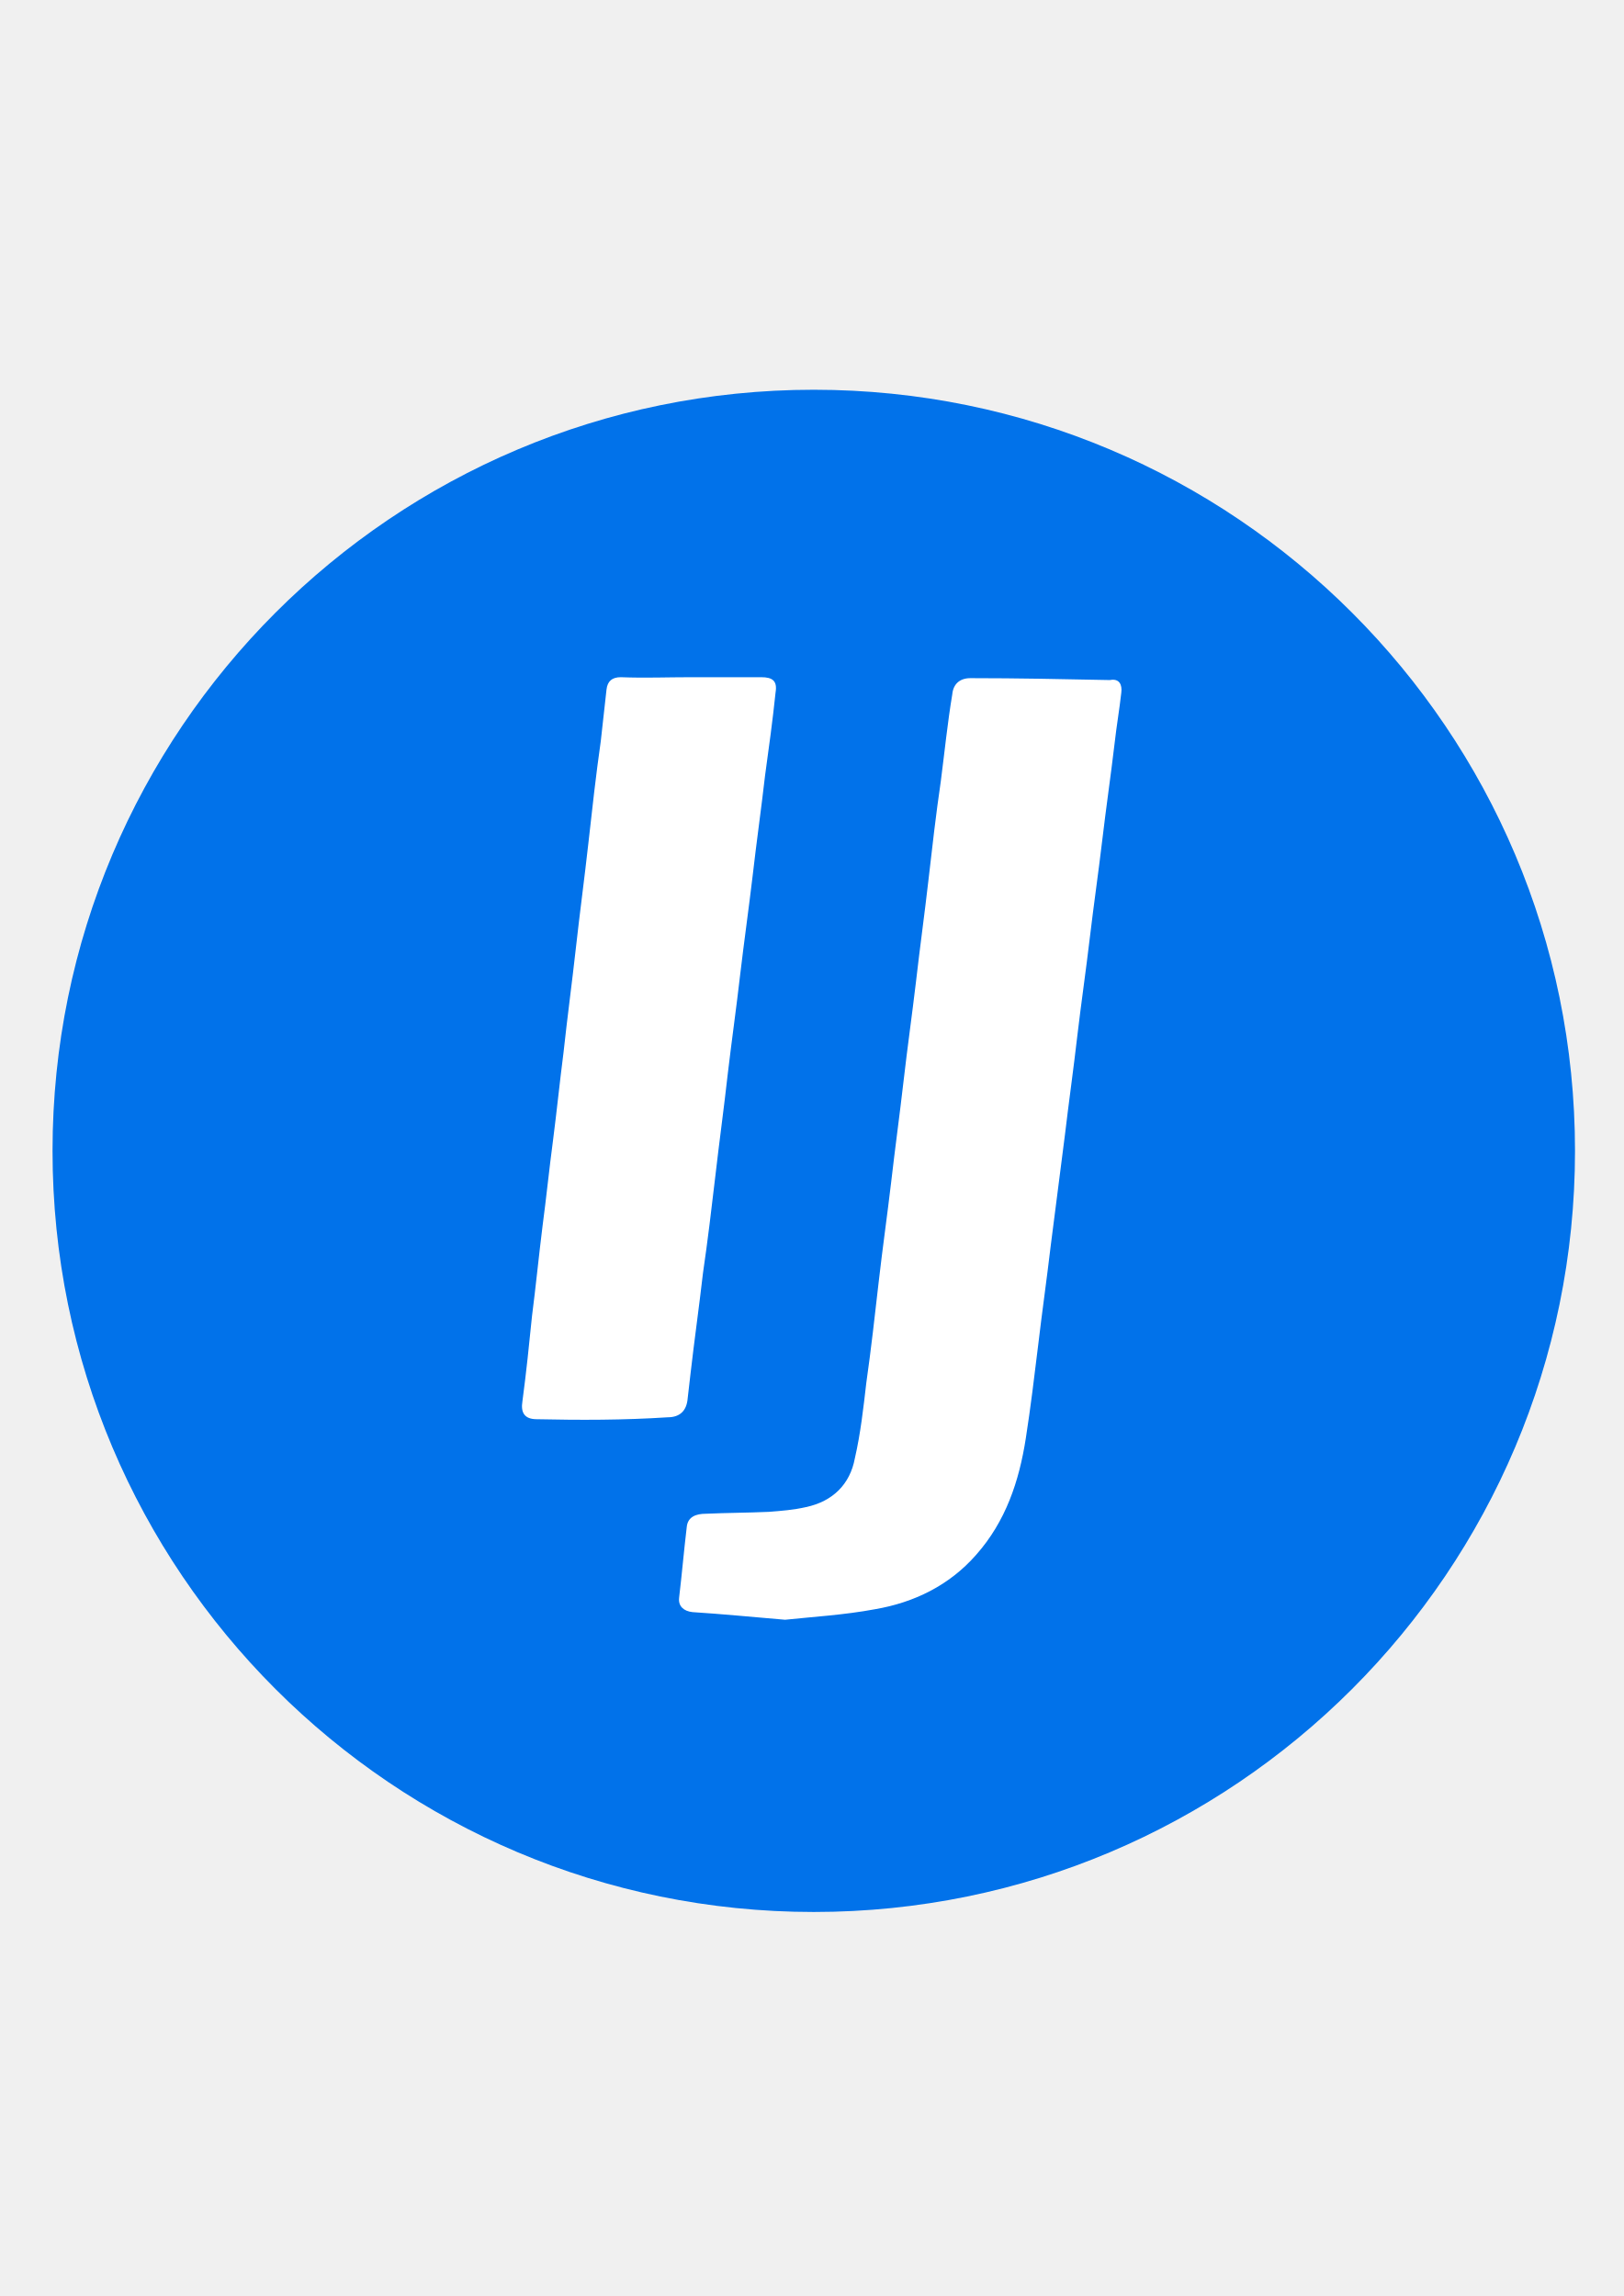
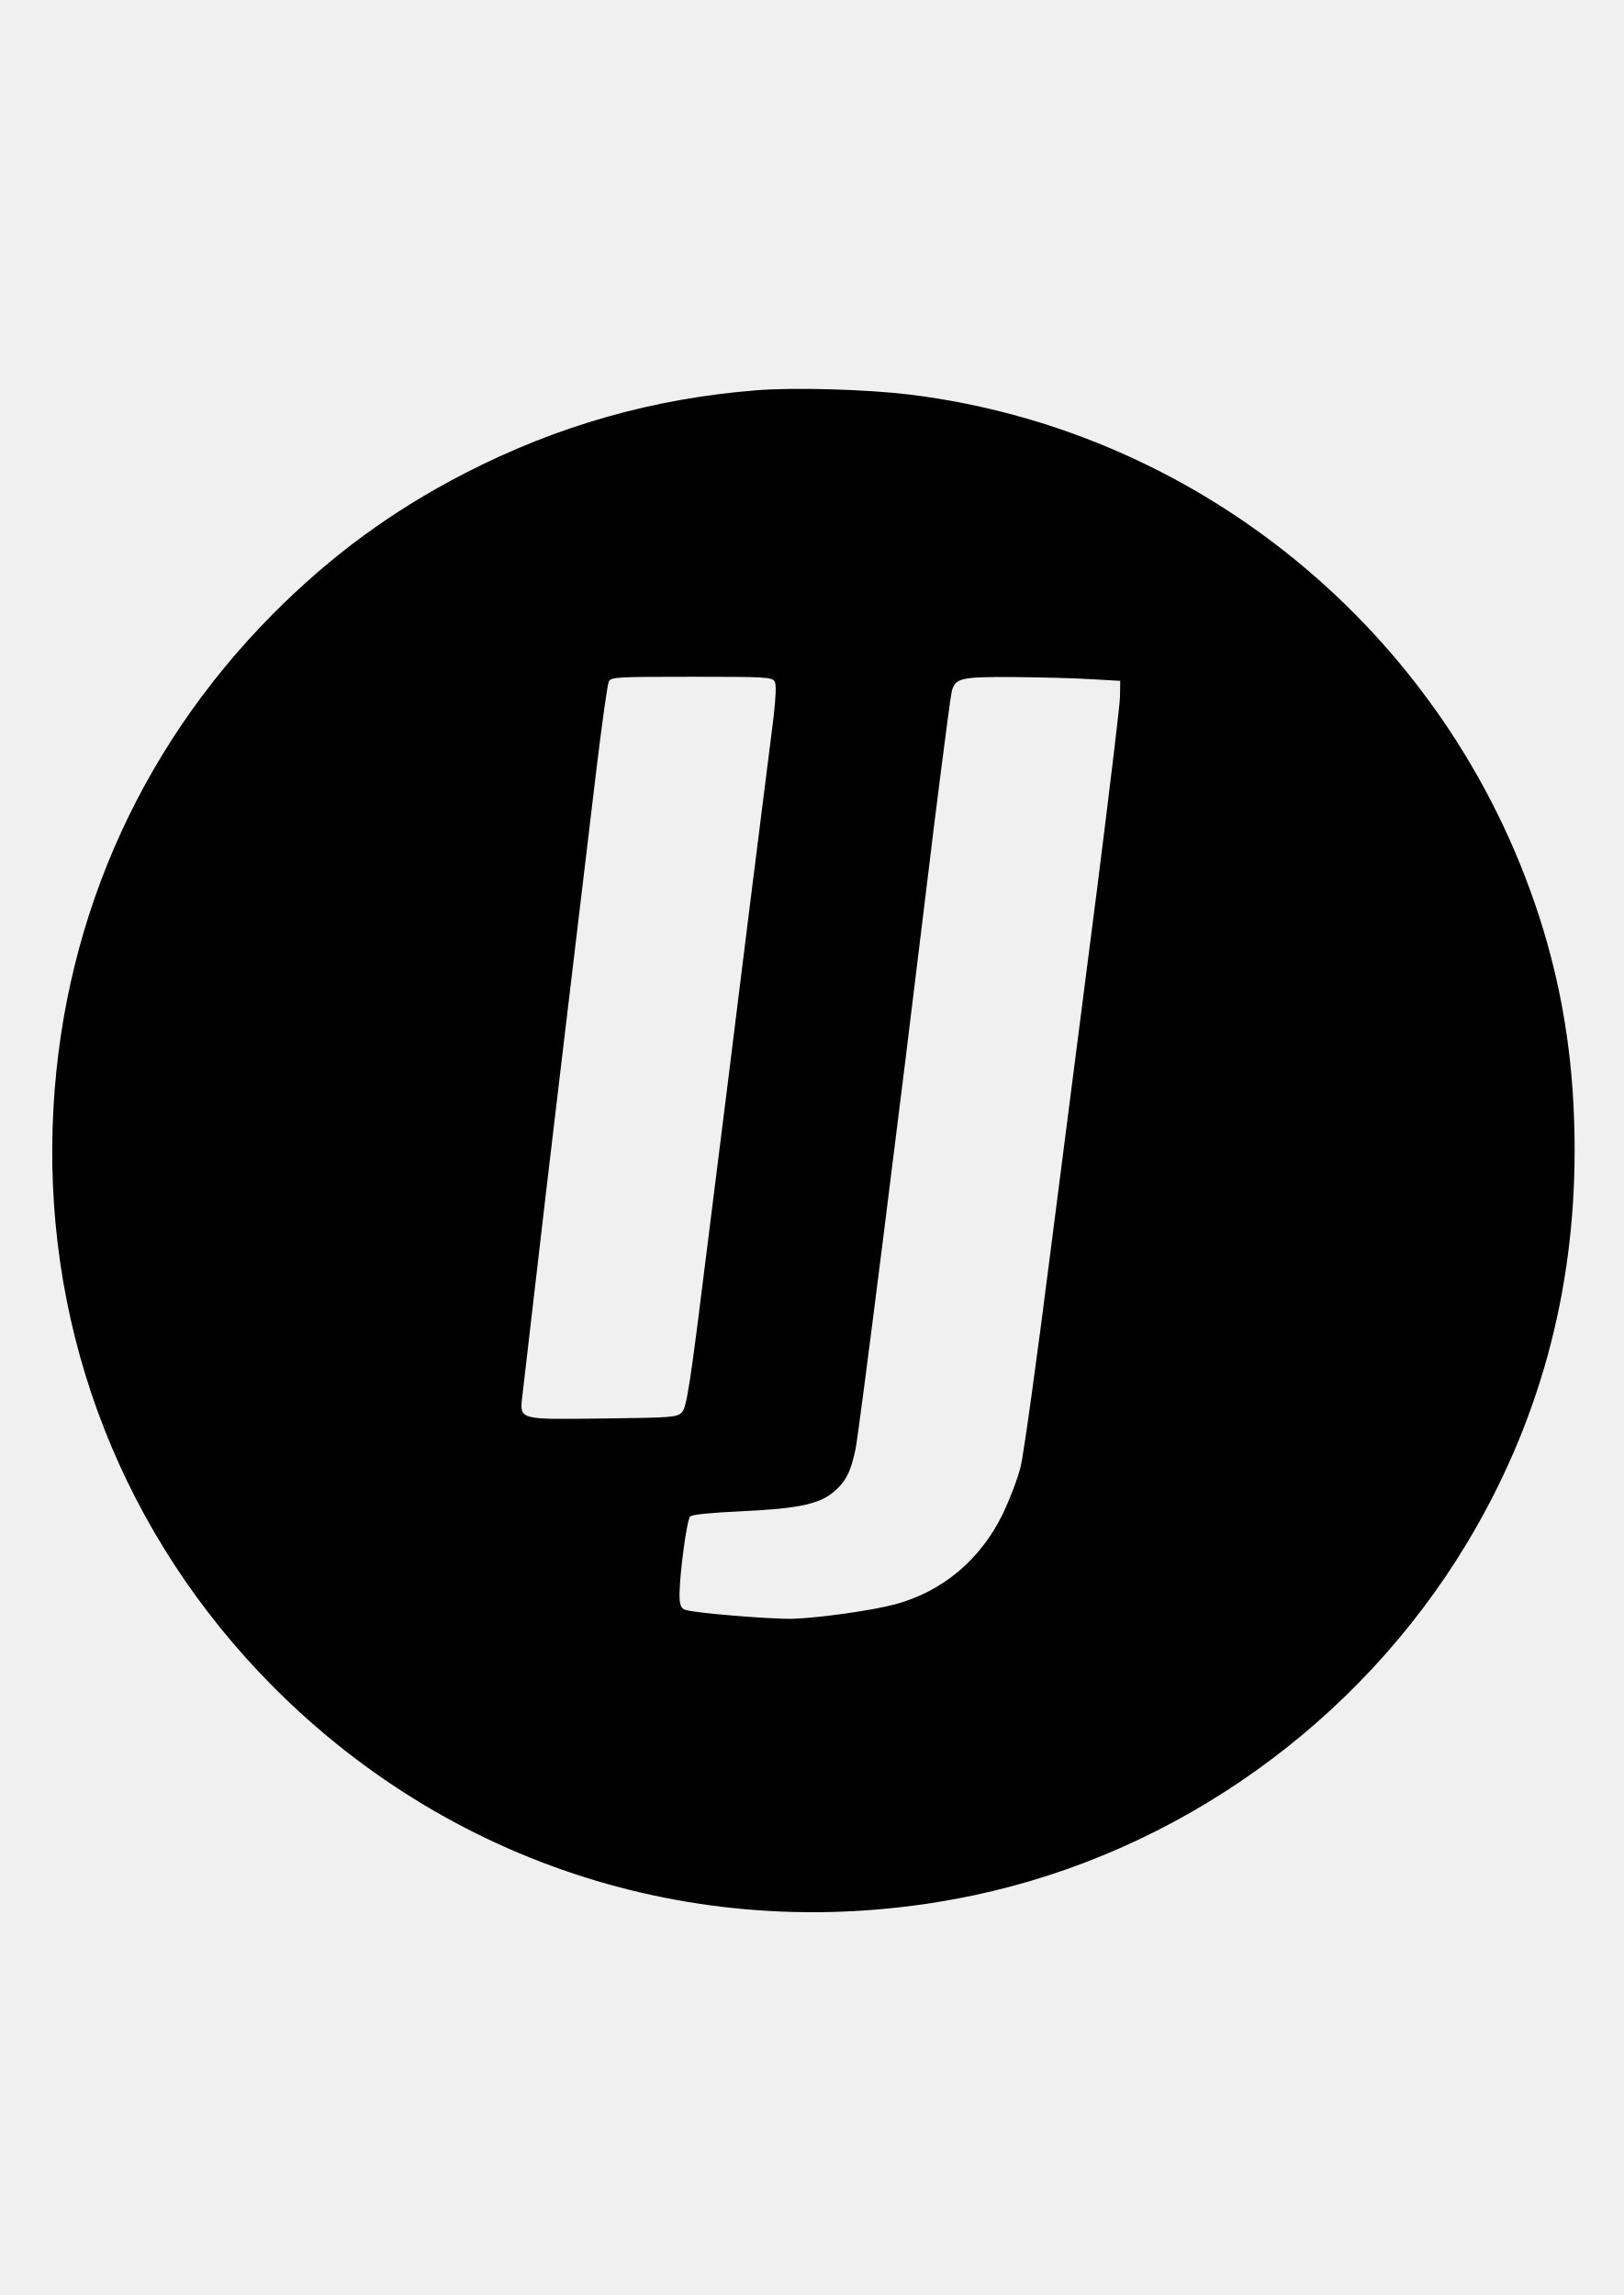
- <svg xmlns="http://www.w3.org/2000/svg" version="1.1" id="Capa_1" x="0px" y="0px" width="595.281px" height="841.891px" viewBox="0 0 595.281 841.891" enable-background="new 0 0 595.281 841.891" xml:space="preserve">
-   <g>
-     <circle fill="#0172EA" cx="298.341" cy="421.996" r="279.082" />
-   </g>
-   <g>
-     <path fill="#FFFFFF" d="M253.87,591.125c10.855,0.7,21.71,1.751,33.966,2.802c9.805-1.051,21.711-1.751,32.916-3.853   c14.355-2.45,27.313-8.754,37.117-19.959c10.855-12.256,15.758-26.963,18.209-42.72c1.75-11.206,3.15-22.761,4.551-34.316   c1.402-11.905,3.152-24.161,4.553-36.067c1.752-13.656,3.502-27.313,5.252-40.969c1.402-11.906,3.152-24.162,4.553-36.417   c1.4-11.905,3.152-23.811,4.553-35.717c1.4-11.905,3.15-23.811,4.551-35.717c1.402-11.906,3.152-23.811,4.553-35.717   c0.701-6.303,1.752-12.256,2.451-18.559c0.35-2.801-0.699-5.252-4.201-4.552c-16.809-0.35-33.967-0.7-51.125-0.7   c-3.852,0-6.303,2.101-6.652,5.953c-1.752,10.505-2.801,21.01-4.203,31.865c-1.75,11.905-3.15,24.161-4.551,36.417   s-3.152,24.862-4.553,37.118c-1.4,11.905-3.152,24.161-4.553,36.417s-3.15,24.862-4.551,37.117   c-1.402,11.906-3.152,24.161-4.553,36.417s-2.801,24.862-4.553,37.118c-1.051,9.104-2.1,18.559-4.201,27.663   c-1.752,9.454-8.055,15.757-17.859,17.858c-4.552,1.05-9.104,1.4-13.656,1.75c-7.704,0.351-15.407,0.351-23.111,0.701   c-3.502,0-6.653,1.05-7.003,4.902c-1.05,8.754-1.751,17.157-2.801,25.912C248.617,589.024,250.718,590.775,253.87,591.125z" />
-     <path fill="#FFFFFF" d="M252.119,512.688c0.35-3.151,0.7-5.953,1.051-9.104c1.4-12.256,3.151-24.512,4.552-36.768   c1.751-11.905,3.152-23.811,4.552-35.717c1.401-12.255,3.151-24.861,4.552-37.467c1.401-11.906,3.151-24.162,4.552-36.417   c1.4-11.905,3.151-24.161,4.552-36.067c1.4-12.255,3.151-24.511,4.552-36.767c1.401-10.155,2.801-20.31,3.852-30.464   c0.7-4.202-1.051-5.603-5.252-5.603c-8.754,0-17.158,0-25.562,0c-8.754,0-17.158,0.35-25.912,0c-3.152,0-4.902,1.4-5.253,4.552   c-0.7,6.303-1.4,12.605-2.101,18.909c-1.751,12.256-3.152,24.862-4.552,37.468c-1.401,12.606-3.151,25.562-4.552,38.168   c-1.4,12.606-3.151,25.562-4.552,38.518c-1.4,10.855-2.451,21.36-3.852,32.215c-1.401,10.505-2.451,21.01-3.852,31.515   c-1.4,11.206-2.451,22.061-3.852,32.916c-1.051,10.505-2.101,20.659-3.502,31.164c-0.7,4.202,0.701,6.653,5.253,6.653   c15.757,0.351,31.865,0.351,47.972-0.7C249.317,519.691,251.769,517.24,252.119,512.688z" />
+ <svg xmlns="http://www.w3.org/2000/svg" version="1.0" width="595pt" height="841pt" viewBox="0 0 595 841" preserveAspectRatio="xMidYMid meet">
+   <g transform="translate(0,841) scale(0.1,-0.1)" fill="#000000" stroke="none">
+     <path d="M2774 6980 c-381 -30 -732 -130 -1070 -304 -268 -138 -491 -302 -704 -516 -501 -505 -783 -1160 -807 -1875 -26 -774 262 -1506 807 -2055 676 -680 1627 -964 2570 -765 745 158 1407 630 1804 1288 264 438 396 919 396 1442 0 292 -37 551 -115 809 -320 1053 -1234 1826 -2321 1960 -156 19 -420 27 -560 16z m65 -1068 c6 -11 4 -56 -4 -127 -8 -61 -48 -382 -90 -715 -41 -333 -109 -877 -151 -1210 -65 -527 -78 -608 -95 -625 -18 -19 -35 -20 -288 -23 -313 -4 -307 -6 -297 82 3 28 24 206 46 396 37 324 145 1229 226 1905 20 165 40 308 45 318 9 16 34 17 304 17 271 0 295 -1 304 -18z m1161 9 l105 -6 -1 -60 c-1 -33 -39 -346 -83 -695 -45 -349 -122 -952 -172 -1340 -49 -387 -98 -740 -109 -785 -11 -44 -41 -122 -66 -174 -82 -167 -220 -283 -394 -330 -81 -22 -278 -50 -375 -53 -81 -2 -376 22 -397 34 -14 6 -18 21 -18 56 1 81 27 273 39 285 7 7 78 14 188 19 198 9 281 25 333 67 48 39 67 74 85 161 13 62 163 1253 261 2065 30 253 82 657 90 703 11 58 28 62 229 61 99 -1 227 -4 285 -8z" />
  </g>
</svg>
